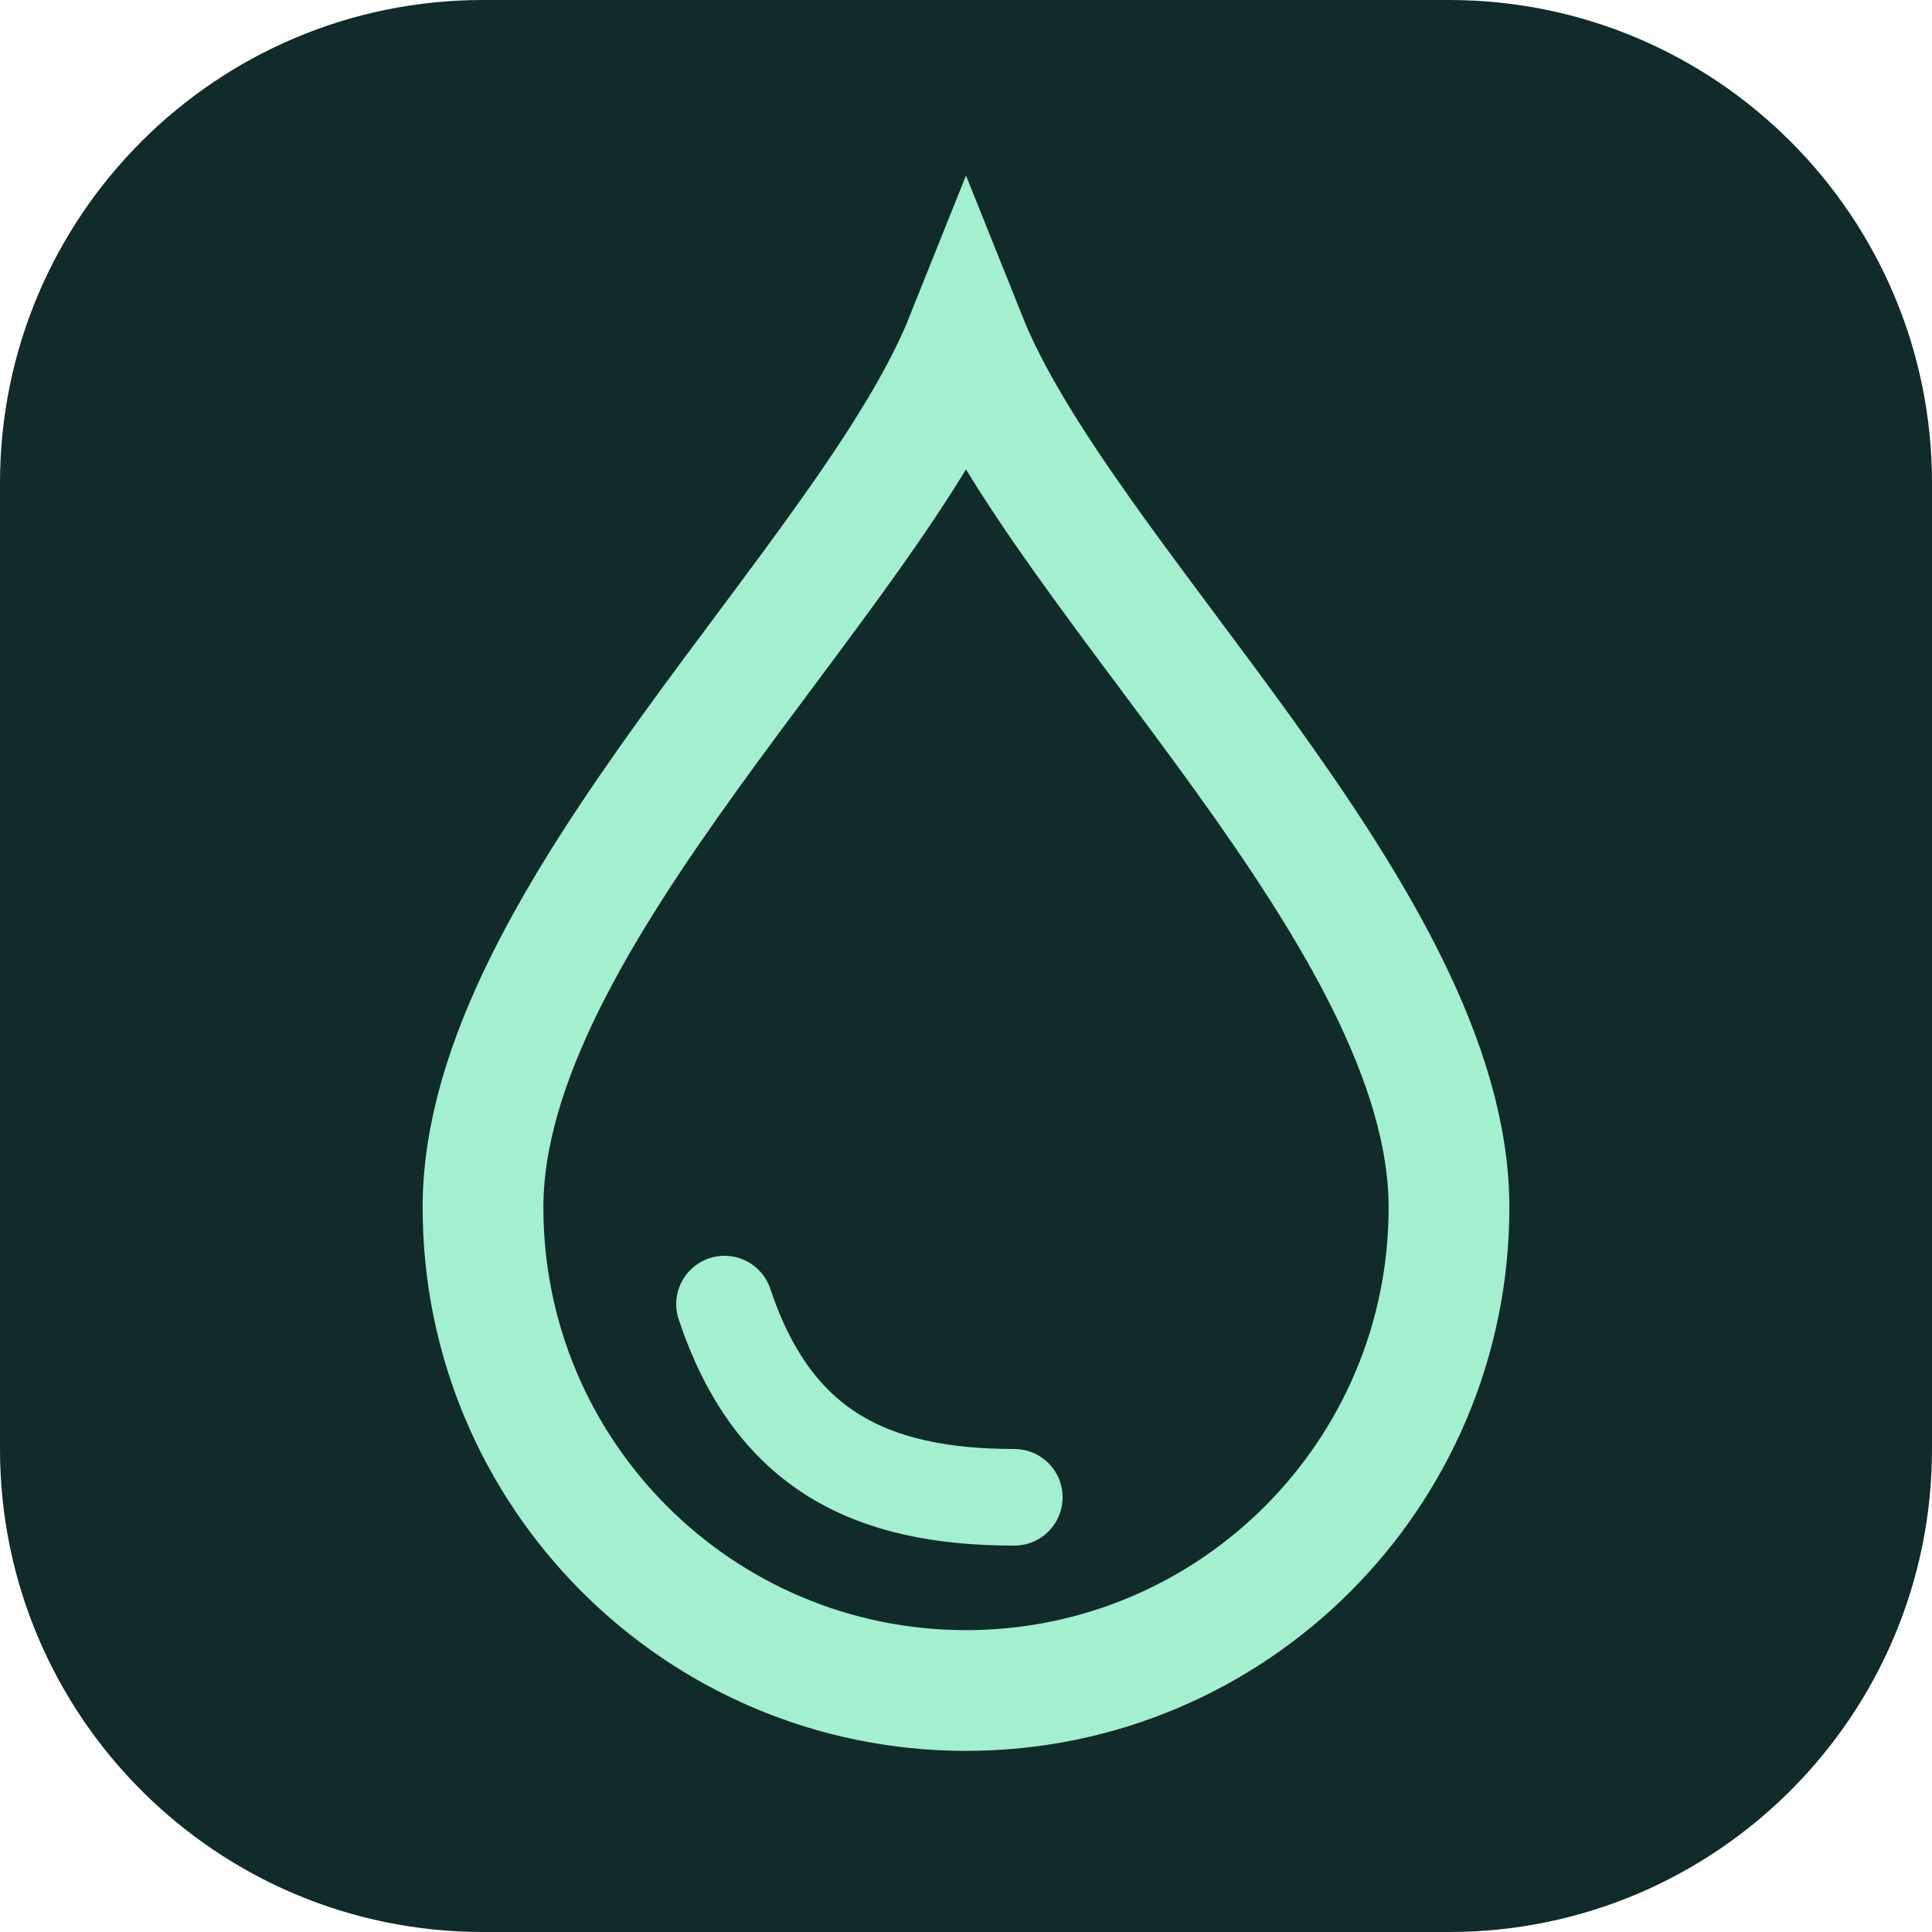
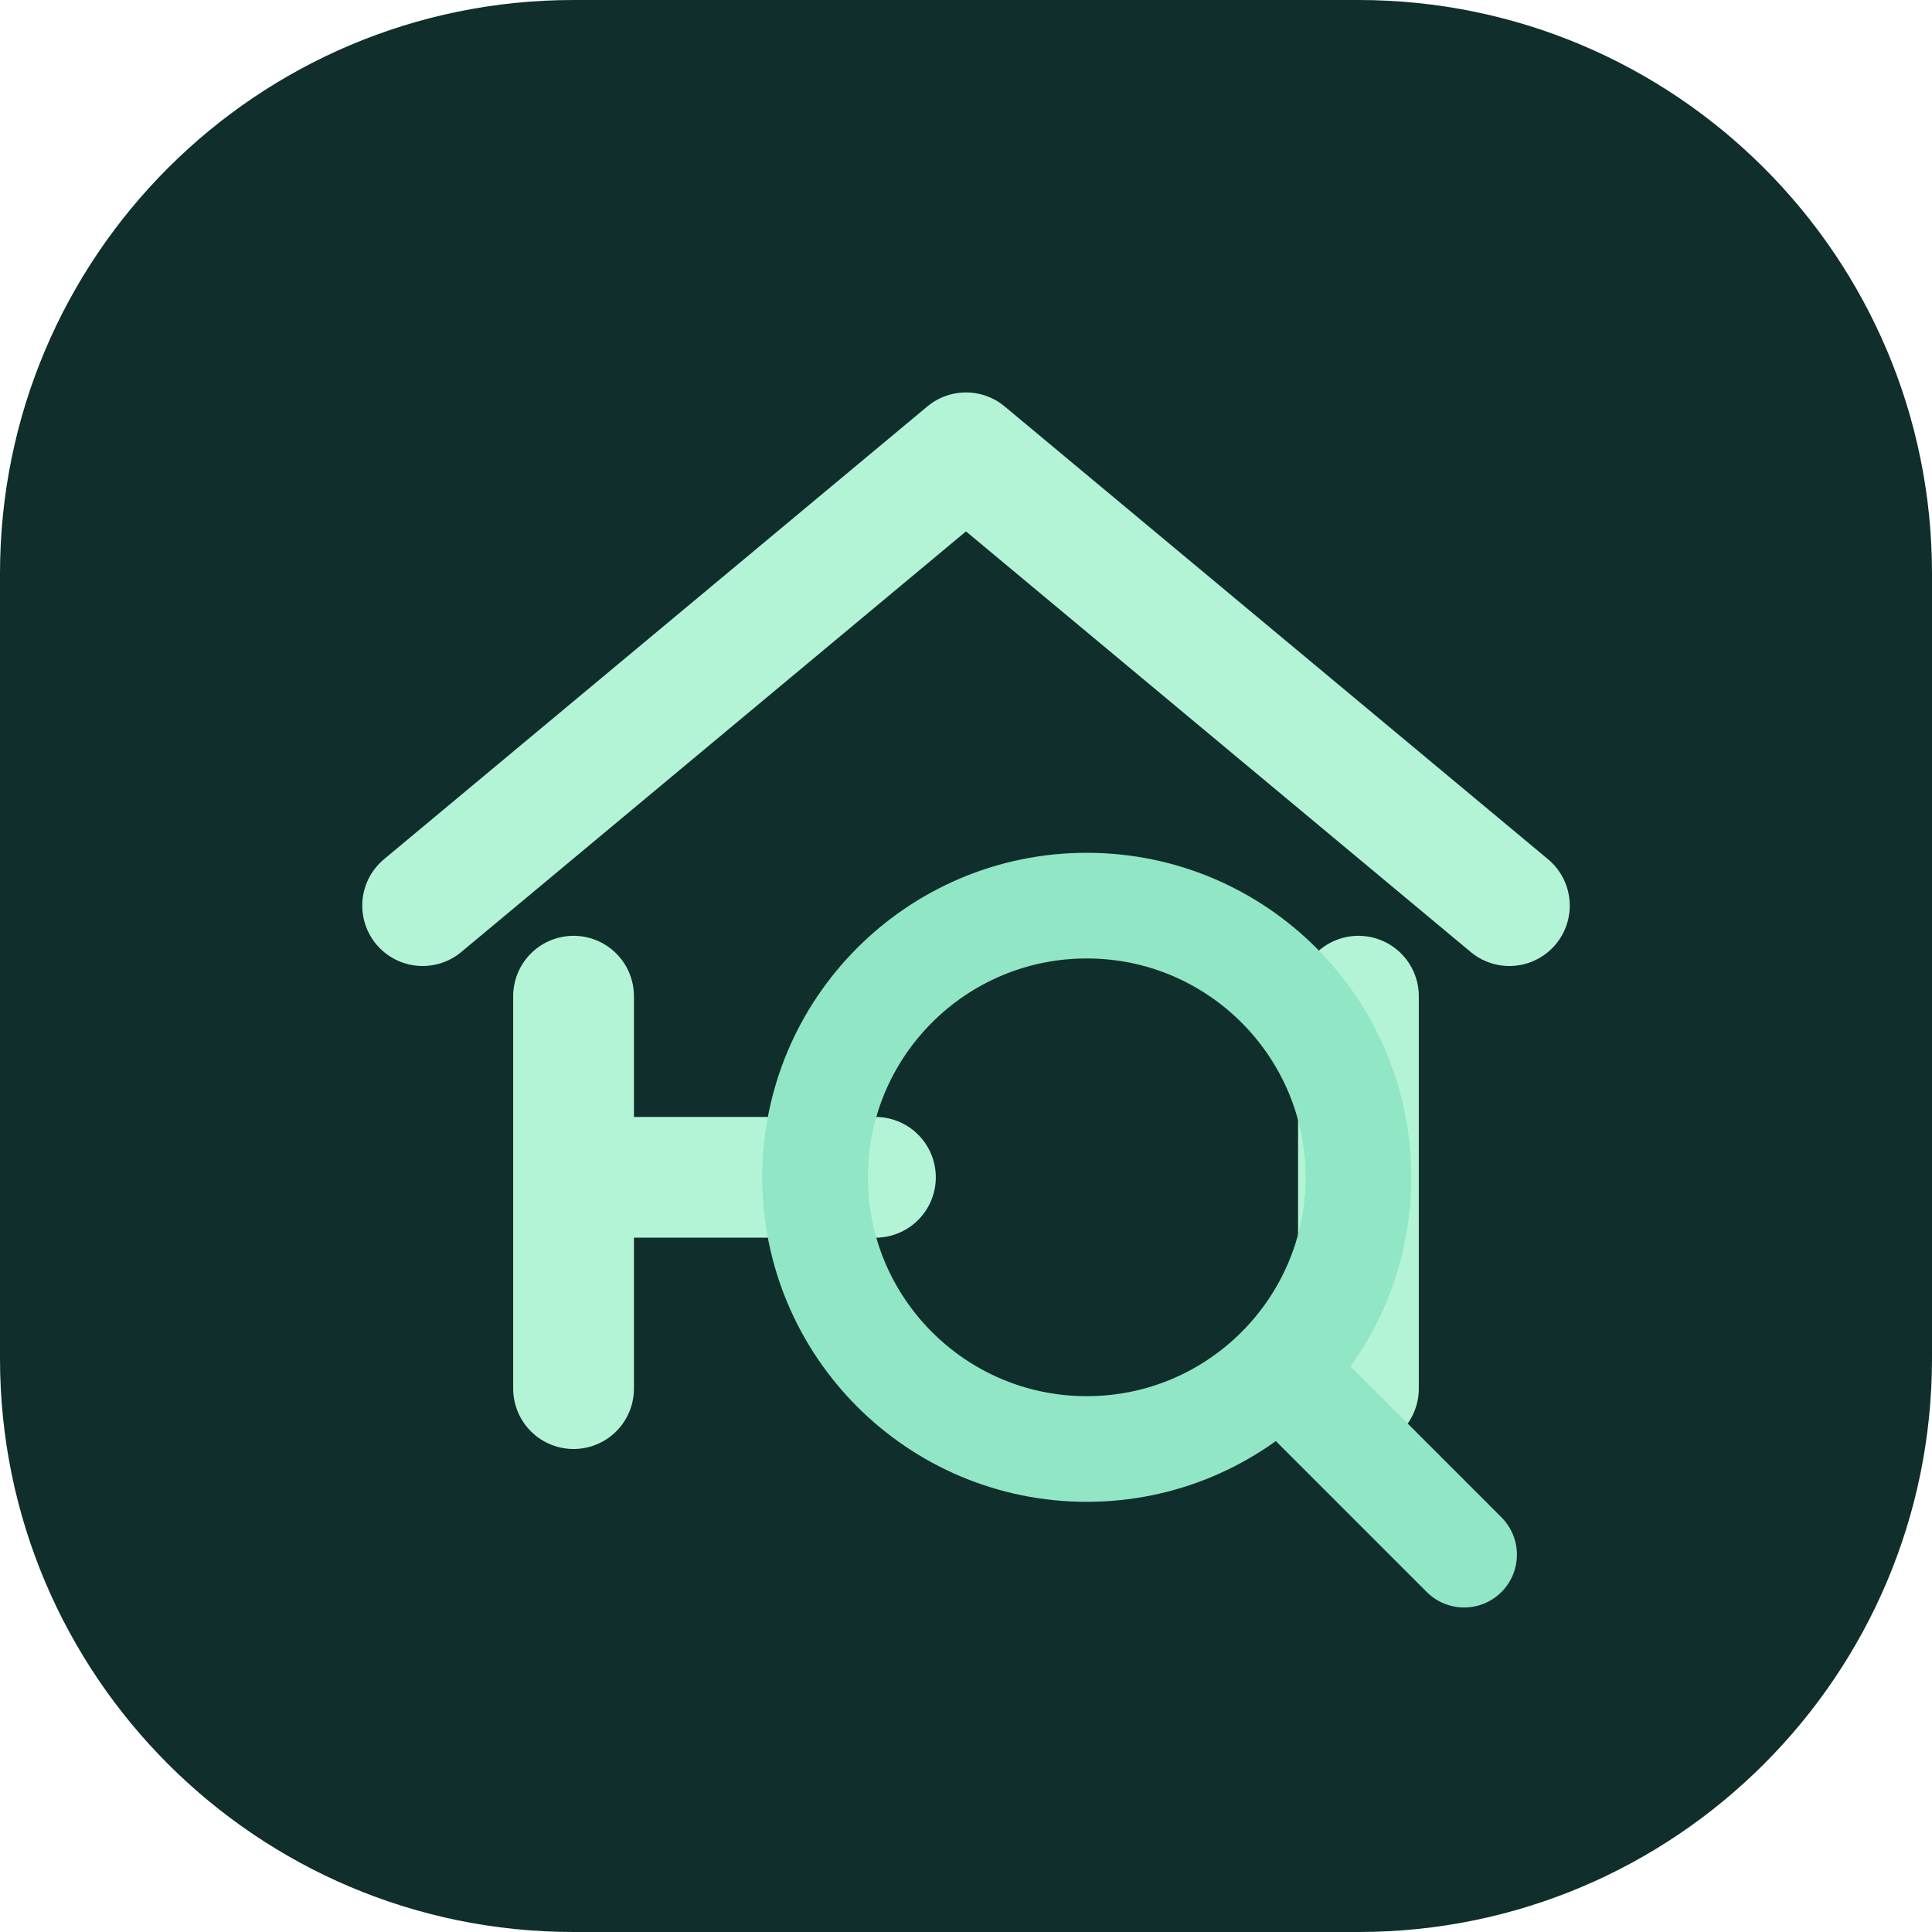
- <svg xmlns="http://www.w3.org/2000/svg" viewBox="0 0 40 40">
-   <rect width="40" height="40" rx="10" fill="#102b29" />
-   <path d="M20 7C18 12 10 19 10 25a10 10 0 0 0 20 0c0-6-8-13-10-18Z" fill="none" stroke="#a3efcf" stroke-width="2.5" />
-   <path d="M15 27c1 3 3 4 6 4" fill="none" stroke="#a3efcf" stroke-linecap="round" stroke-width="2" />
+ <svg xmlns="http://www.w3.org/2000/svg" viewBox="0 0 64 64" fill="none">
+   <rect width="64" height="64" rx="19" fill="#102e2b" />
+   <path d="M14 30 32 15l18 15M19 33v13m26-13v13M19 39h10" stroke="#b3f4d6" stroke-width="4" stroke-linecap="round" stroke-linejoin="round" />
+   <circle cx="36" cy="39" r="9" stroke="#91e6c5" stroke-width="3.5" />
+   <path d="m42.5 45.5 6 6" stroke="#91e6c5" stroke-width="3.5" stroke-linecap="round" />
</svg>
